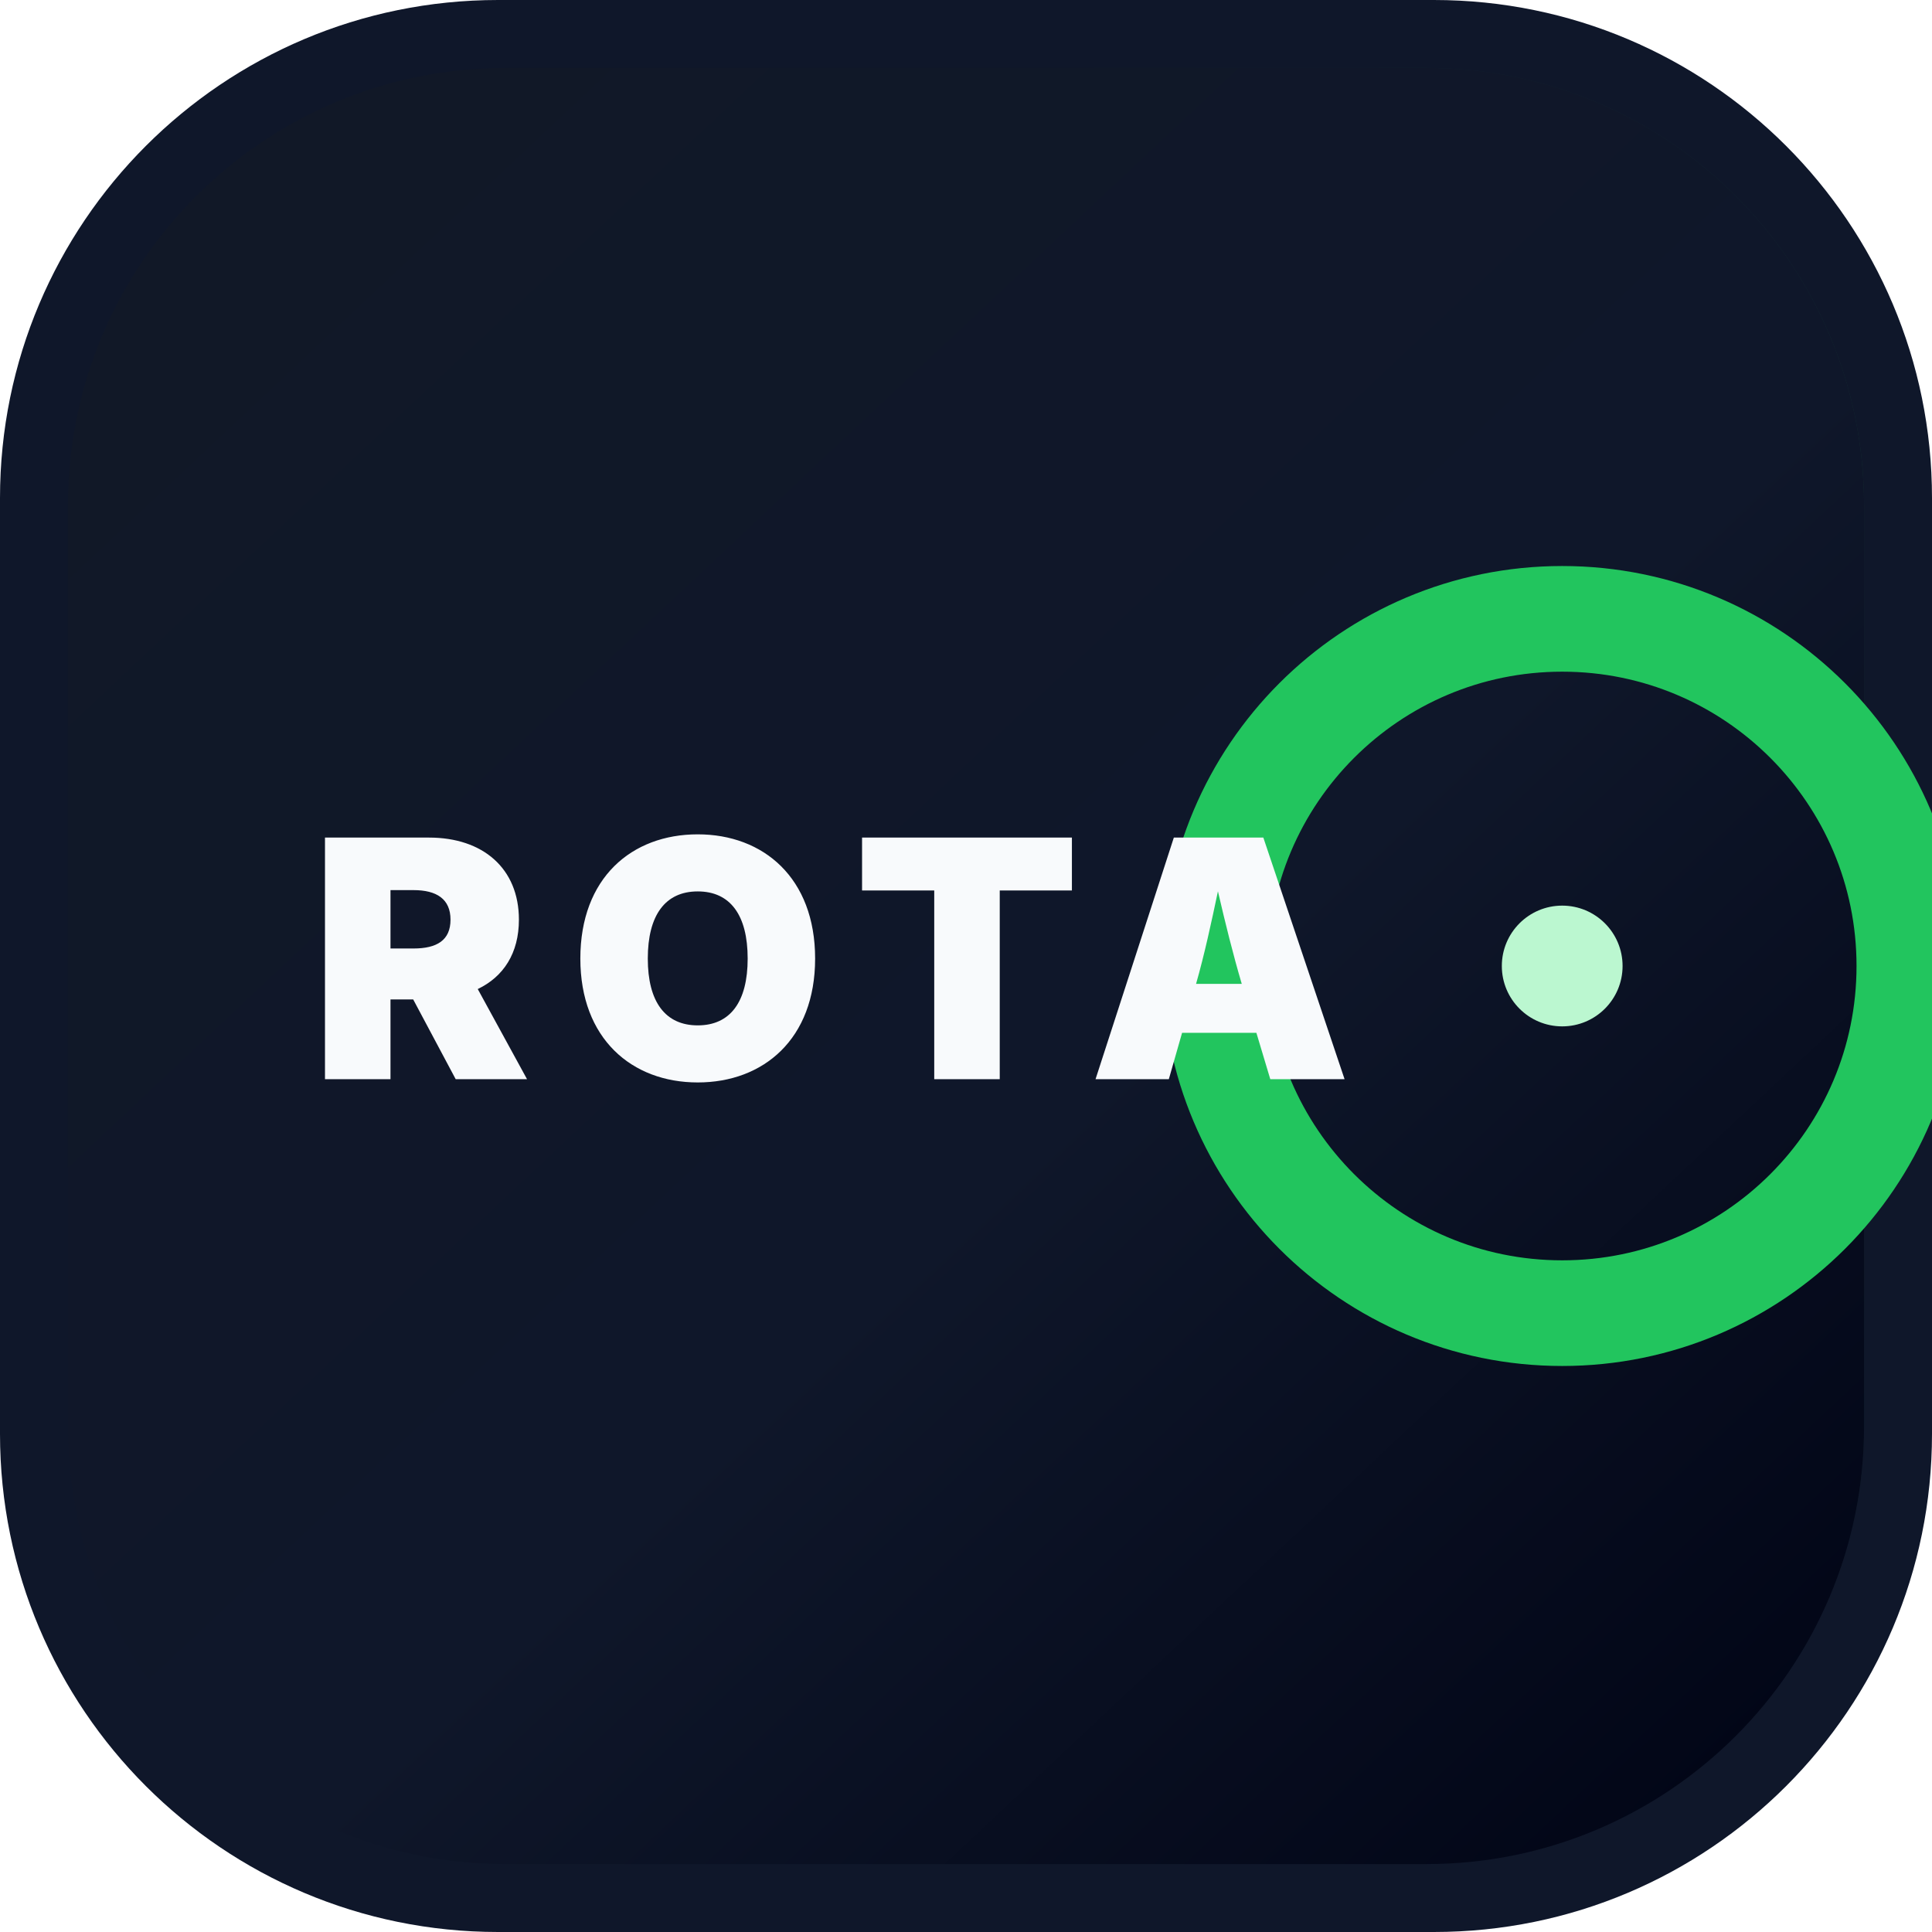
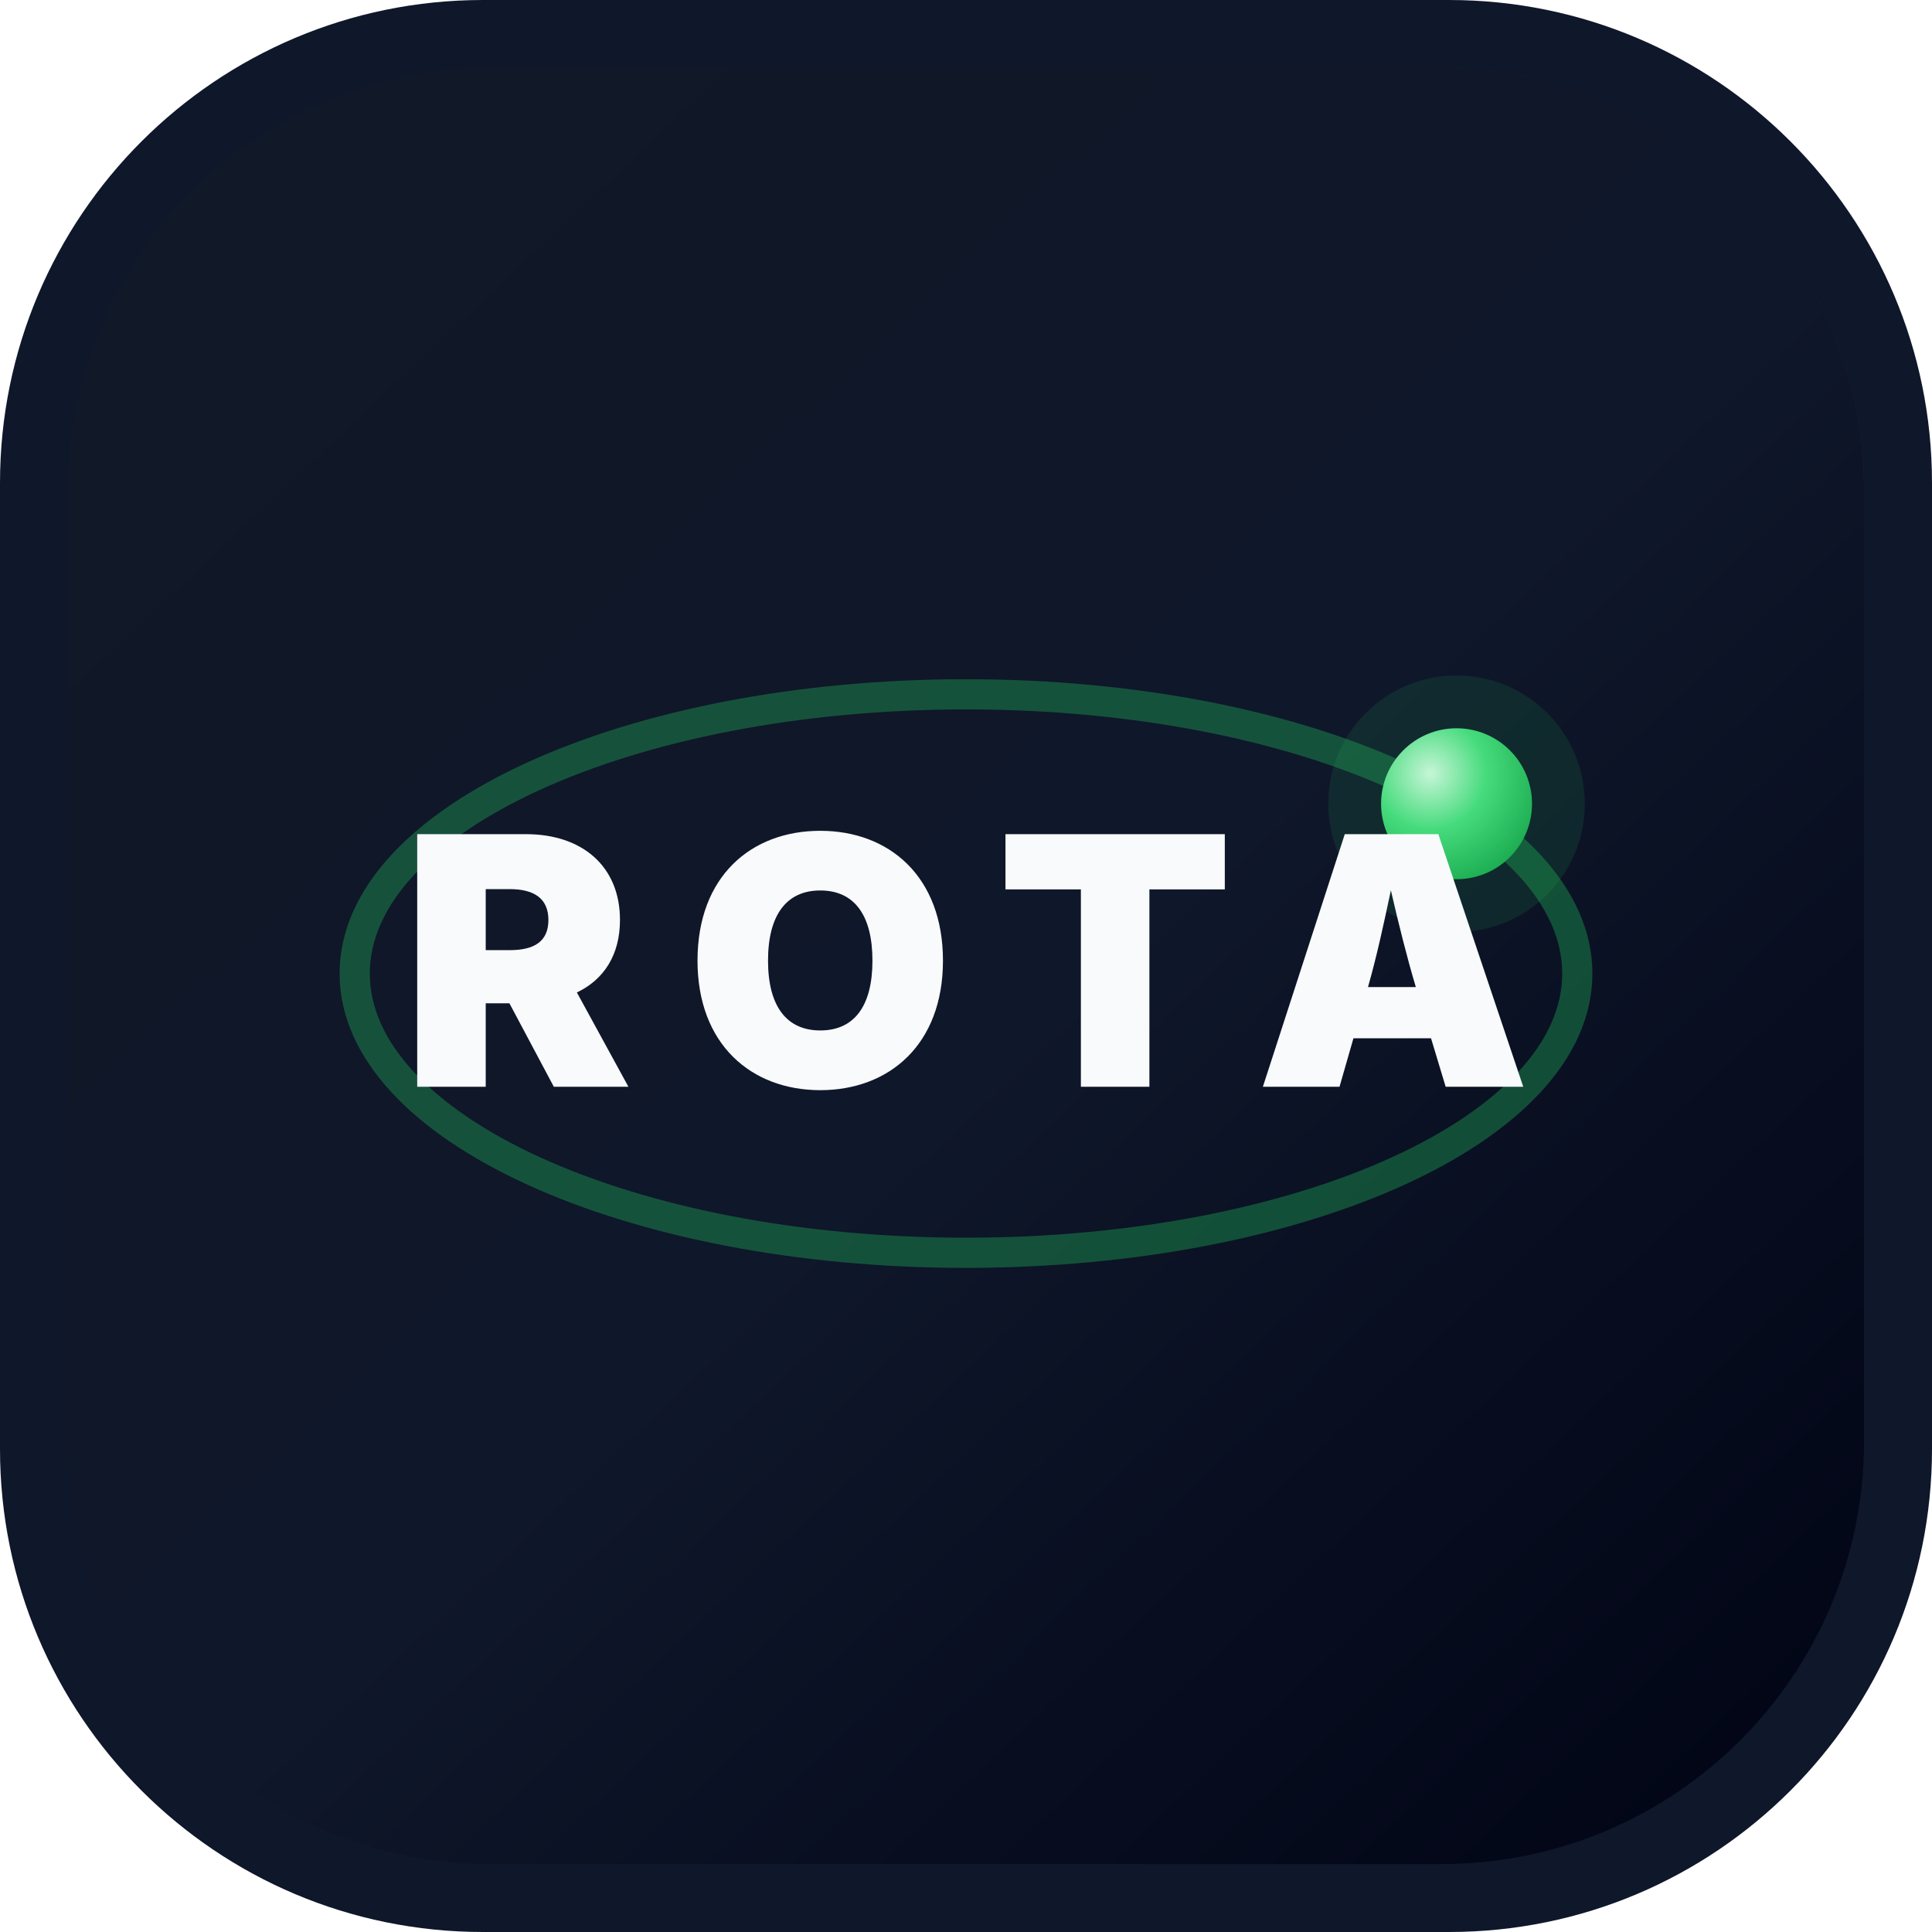
<svg xmlns="http://www.w3.org/2000/svg" width="512" height="512" viewBox="0 0 512 512" fill="none">
-   <rect width="512" height="512" rx="132" fill="#0F172A" />
-   <rect x="18" y="18" width="476" height="476" rx="116" fill="url(#paint0_radial)" />
-   <rect x="18" y="18" width="476" height="476" rx="116" fill="url(#paint1_linear)" />
-   <circle cx="414" cy="256" r="92" stroke="#22C55E" stroke-width="28" />
-   <circle cx="414" cy="256" r="16" fill="#BBF7D0" />
-   <text x="82" y="286" fill="#F8FAFC" font-family="Inter, Arial, sans-serif" font-size="88" font-weight="900" letter-spacing="10">ROTA</text>
+   <rect width="512" height="512" rx="128" fill="#0F172A" />
+   <rect x="18" y="18" width="476" height="476" rx="112" fill="url(#bgGlow)" />
+   <rect x="18" y="18" width="476" height="476" rx="112" fill="url(#bgBase)" />
+   <ellipse cx="256" cy="258" rx="162" ry="74" stroke="#22C55E" stroke-opacity="0.34" stroke-width="8" />
+   <circle cx="386" cy="213" r="20" fill="url(#dot)" />
+   <circle cx="386" cy="213" r="34" fill="#22C55E" fill-opacity="0.12" />
+   <text x="256" y="288" text-anchor="middle" fill="#F8FAFC" font-family="Inter, Arial, sans-serif" font-size="92" font-weight="900" letter-spacing="14">ROTA</text>
  <defs>
-     <radialGradient id="paint0_radial" cx="0" cy="0" r="1" gradientUnits="userSpaceOnUse" gradientTransform="translate(392 218) rotate(133) scale(235)">
-       <stop stop-color="#22C55E" stop-opacity="0.42" />
+     <radialGradient id="bgGlow" cx="0" cy="0" r="1" gradientUnits="userSpaceOnUse" gradientTransform="translate(382 210) rotate(133) scale(260)">
+       <stop stop-color="#22C55E" stop-opacity="0.38" />
      <stop offset="1" stop-color="#22C55E" stop-opacity="0" />
    </radialGradient>
-     <linearGradient id="paint1_linear" x1="54" y1="42" x2="456" y2="470" gradientUnits="userSpaceOnUse">
+     <linearGradient id="bgBase" x1="52" y1="42" x2="456" y2="470" gradientUnits="userSpaceOnUse">
      <stop stop-color="#111827" />
-       <stop offset="0.58" stop-color="#0F172A" />
+       <stop offset="0.54" stop-color="#0F172A" />
      <stop offset="1" stop-color="#020617" />
    </linearGradient>
+     <radialGradient id="dot" cx="0" cy="0" r="1" gradientUnits="userSpaceOnUse" gradientTransform="translate(379 205) rotate(50) scale(33)">
+       <stop stop-color="#DCFCE7" />
+       <stop offset="0.45" stop-color="#4ADE80" />
+       <stop offset="1" stop-color="#16A34A" />
+     </radialGradient>
  </defs>
</svg>
